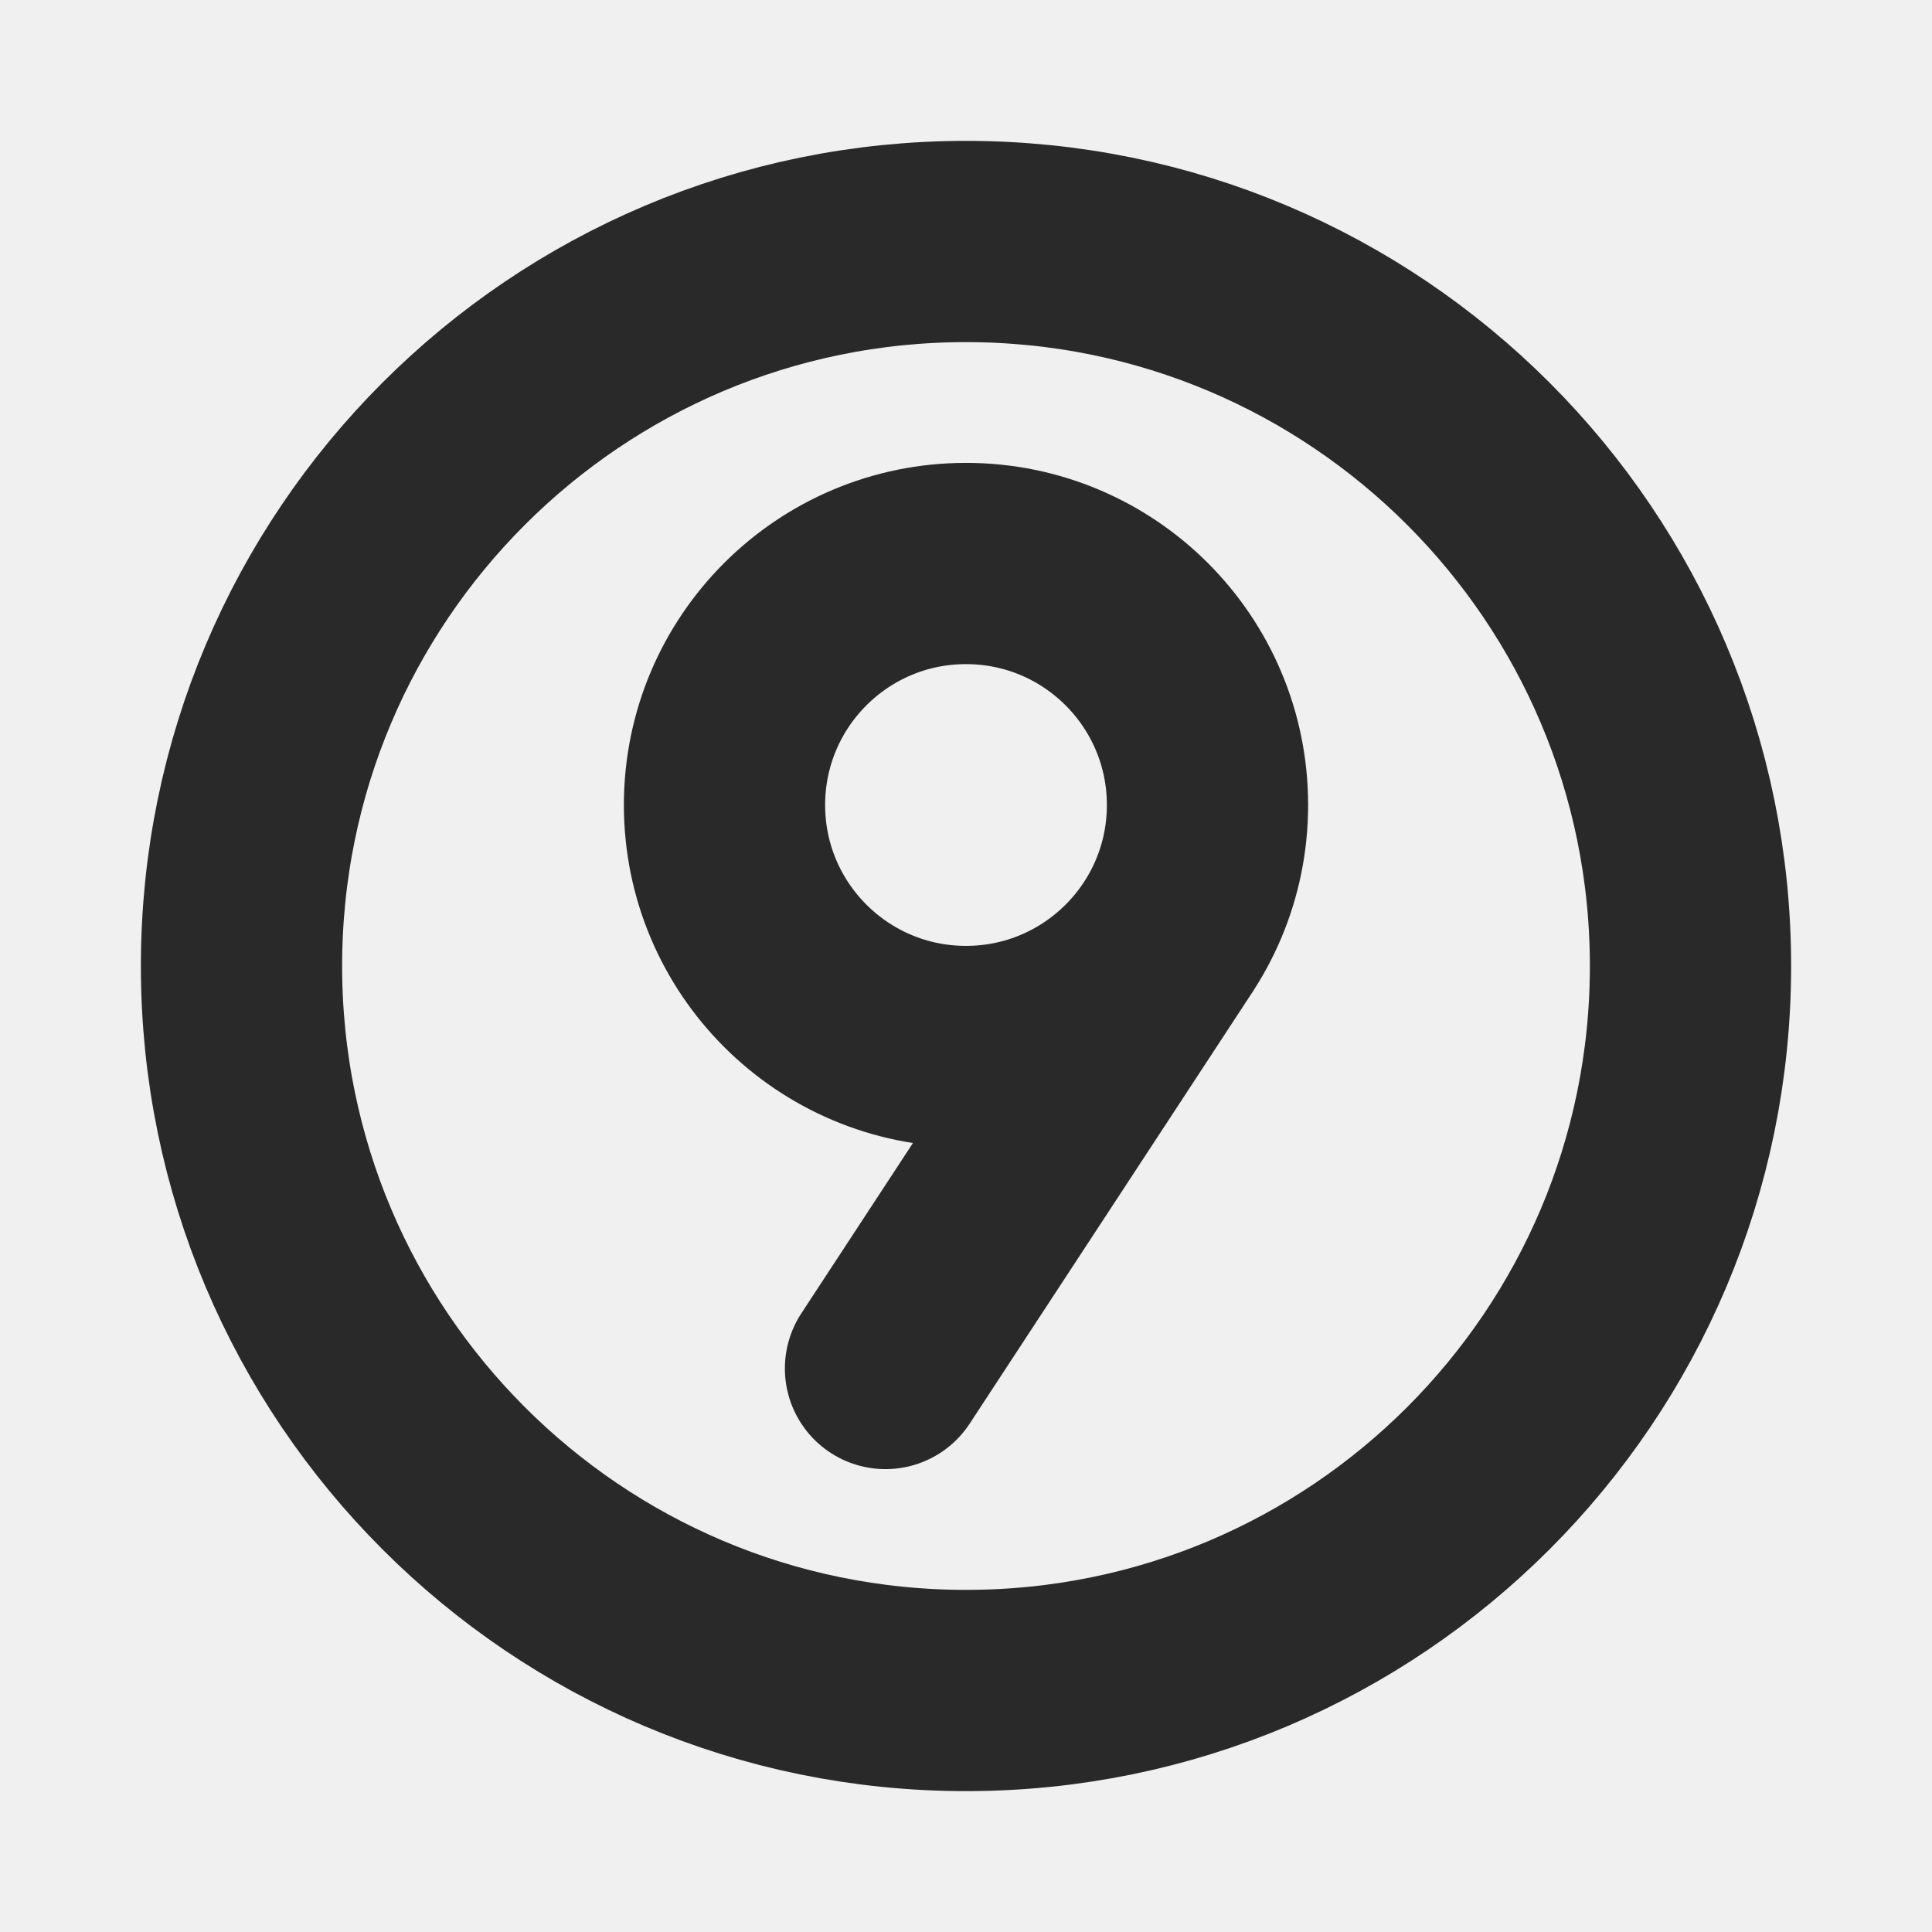
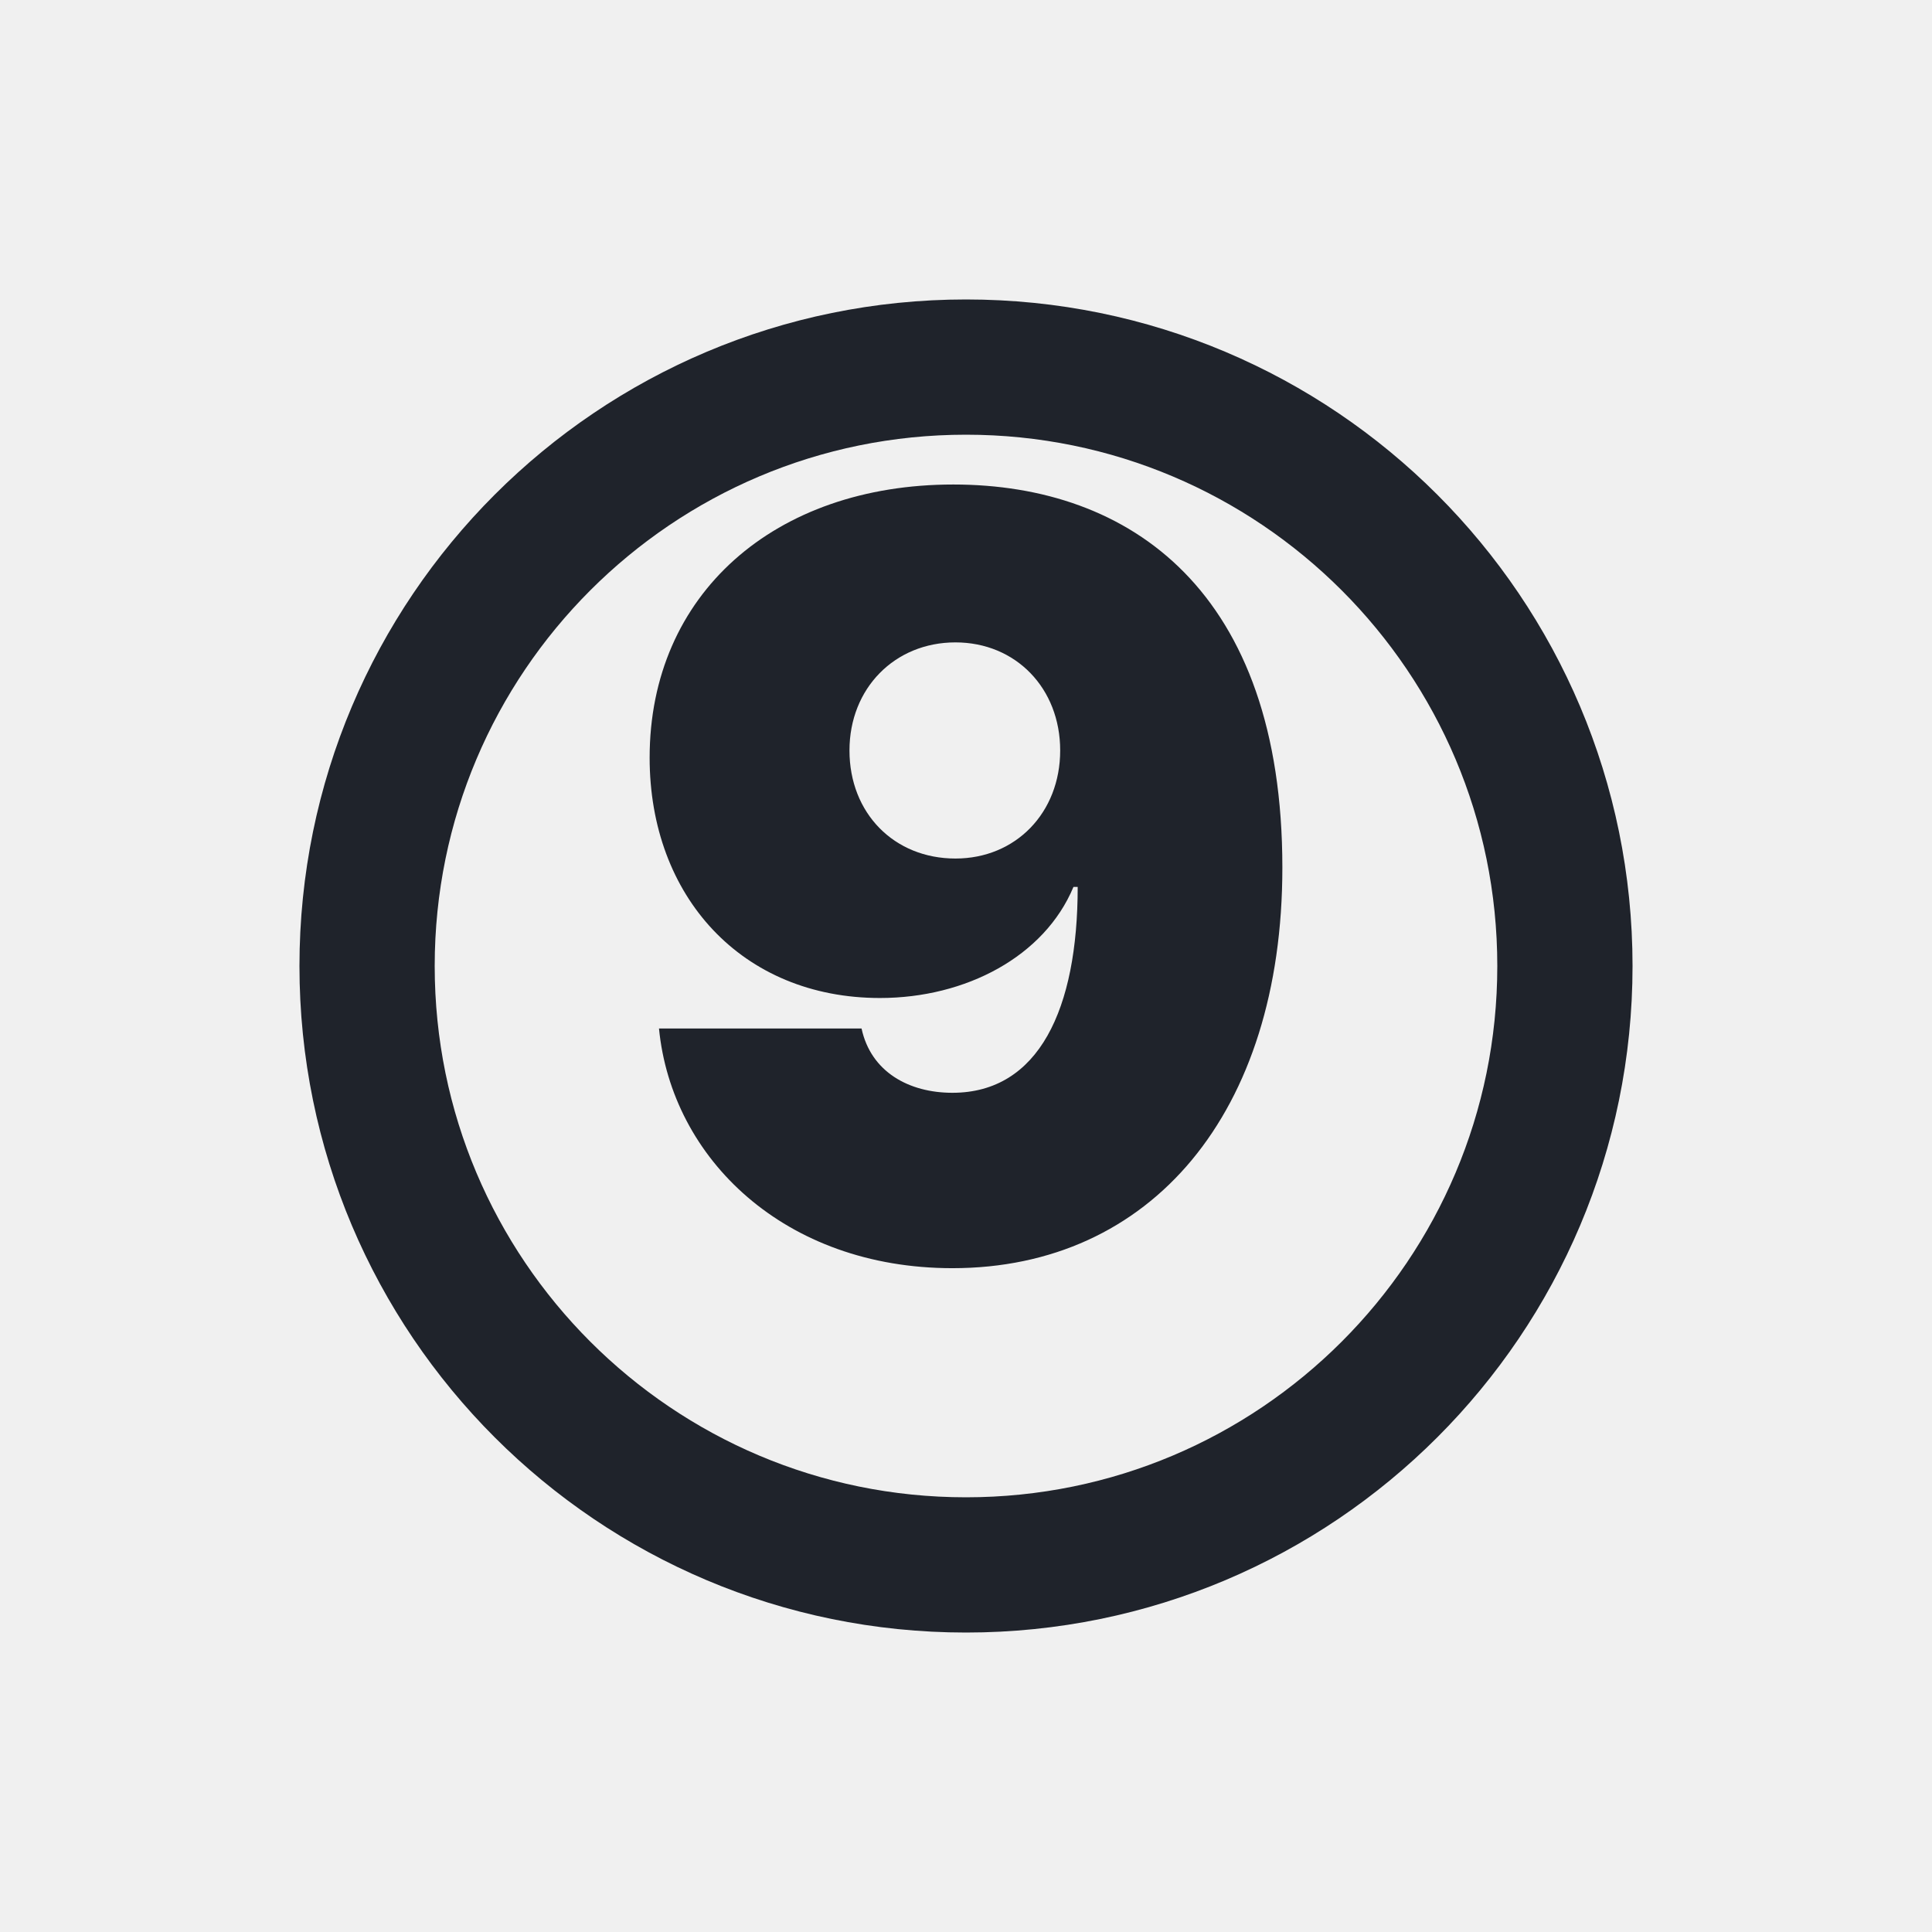
- <svg xmlns="http://www.w3.org/2000/svg" width="800px" height="800px" viewBox="0 0 24 24" fill="none">
-   <g clip-path="url(#clip0_429_11082)">
-     <circle cx="12" cy="12" r="9" stroke="#292929" stroke-width="2.5" stroke-linecap="round" stroke-linejoin="round" />
-     <path d="M11 17L14.525 11.621M9 10C9 8.343 10.343 7 12 7C13.657 7 15 8.343 15 10C15 11.657 13.657 13 12 13C10.343 13 9 11.657 9 10Z" stroke="#292929" stroke-width="2.5" stroke-linecap="round" />
-   </g>
-   <defs>
-     <clipPath id="clip0_429_11082">
-       <rect width="24" height="24" fill="white" />
-     </clipPath>
-   </defs>
+ <svg xmlns="http://www.w3.org/2000/svg" width="100" height="100" viewBox="0 0 100 100">
+   <circle cx="50" cy="50" r="31" fill="none" stroke="#1f232b" stroke-width="7" stroke-linecap="round" />
+   <text x="50" y="65" text-anchor="middle" font-family="Arial Black, Inter, sans-serif" font-size="54" font-weight="900" fill="#1f232b">9</text>
</svg>
